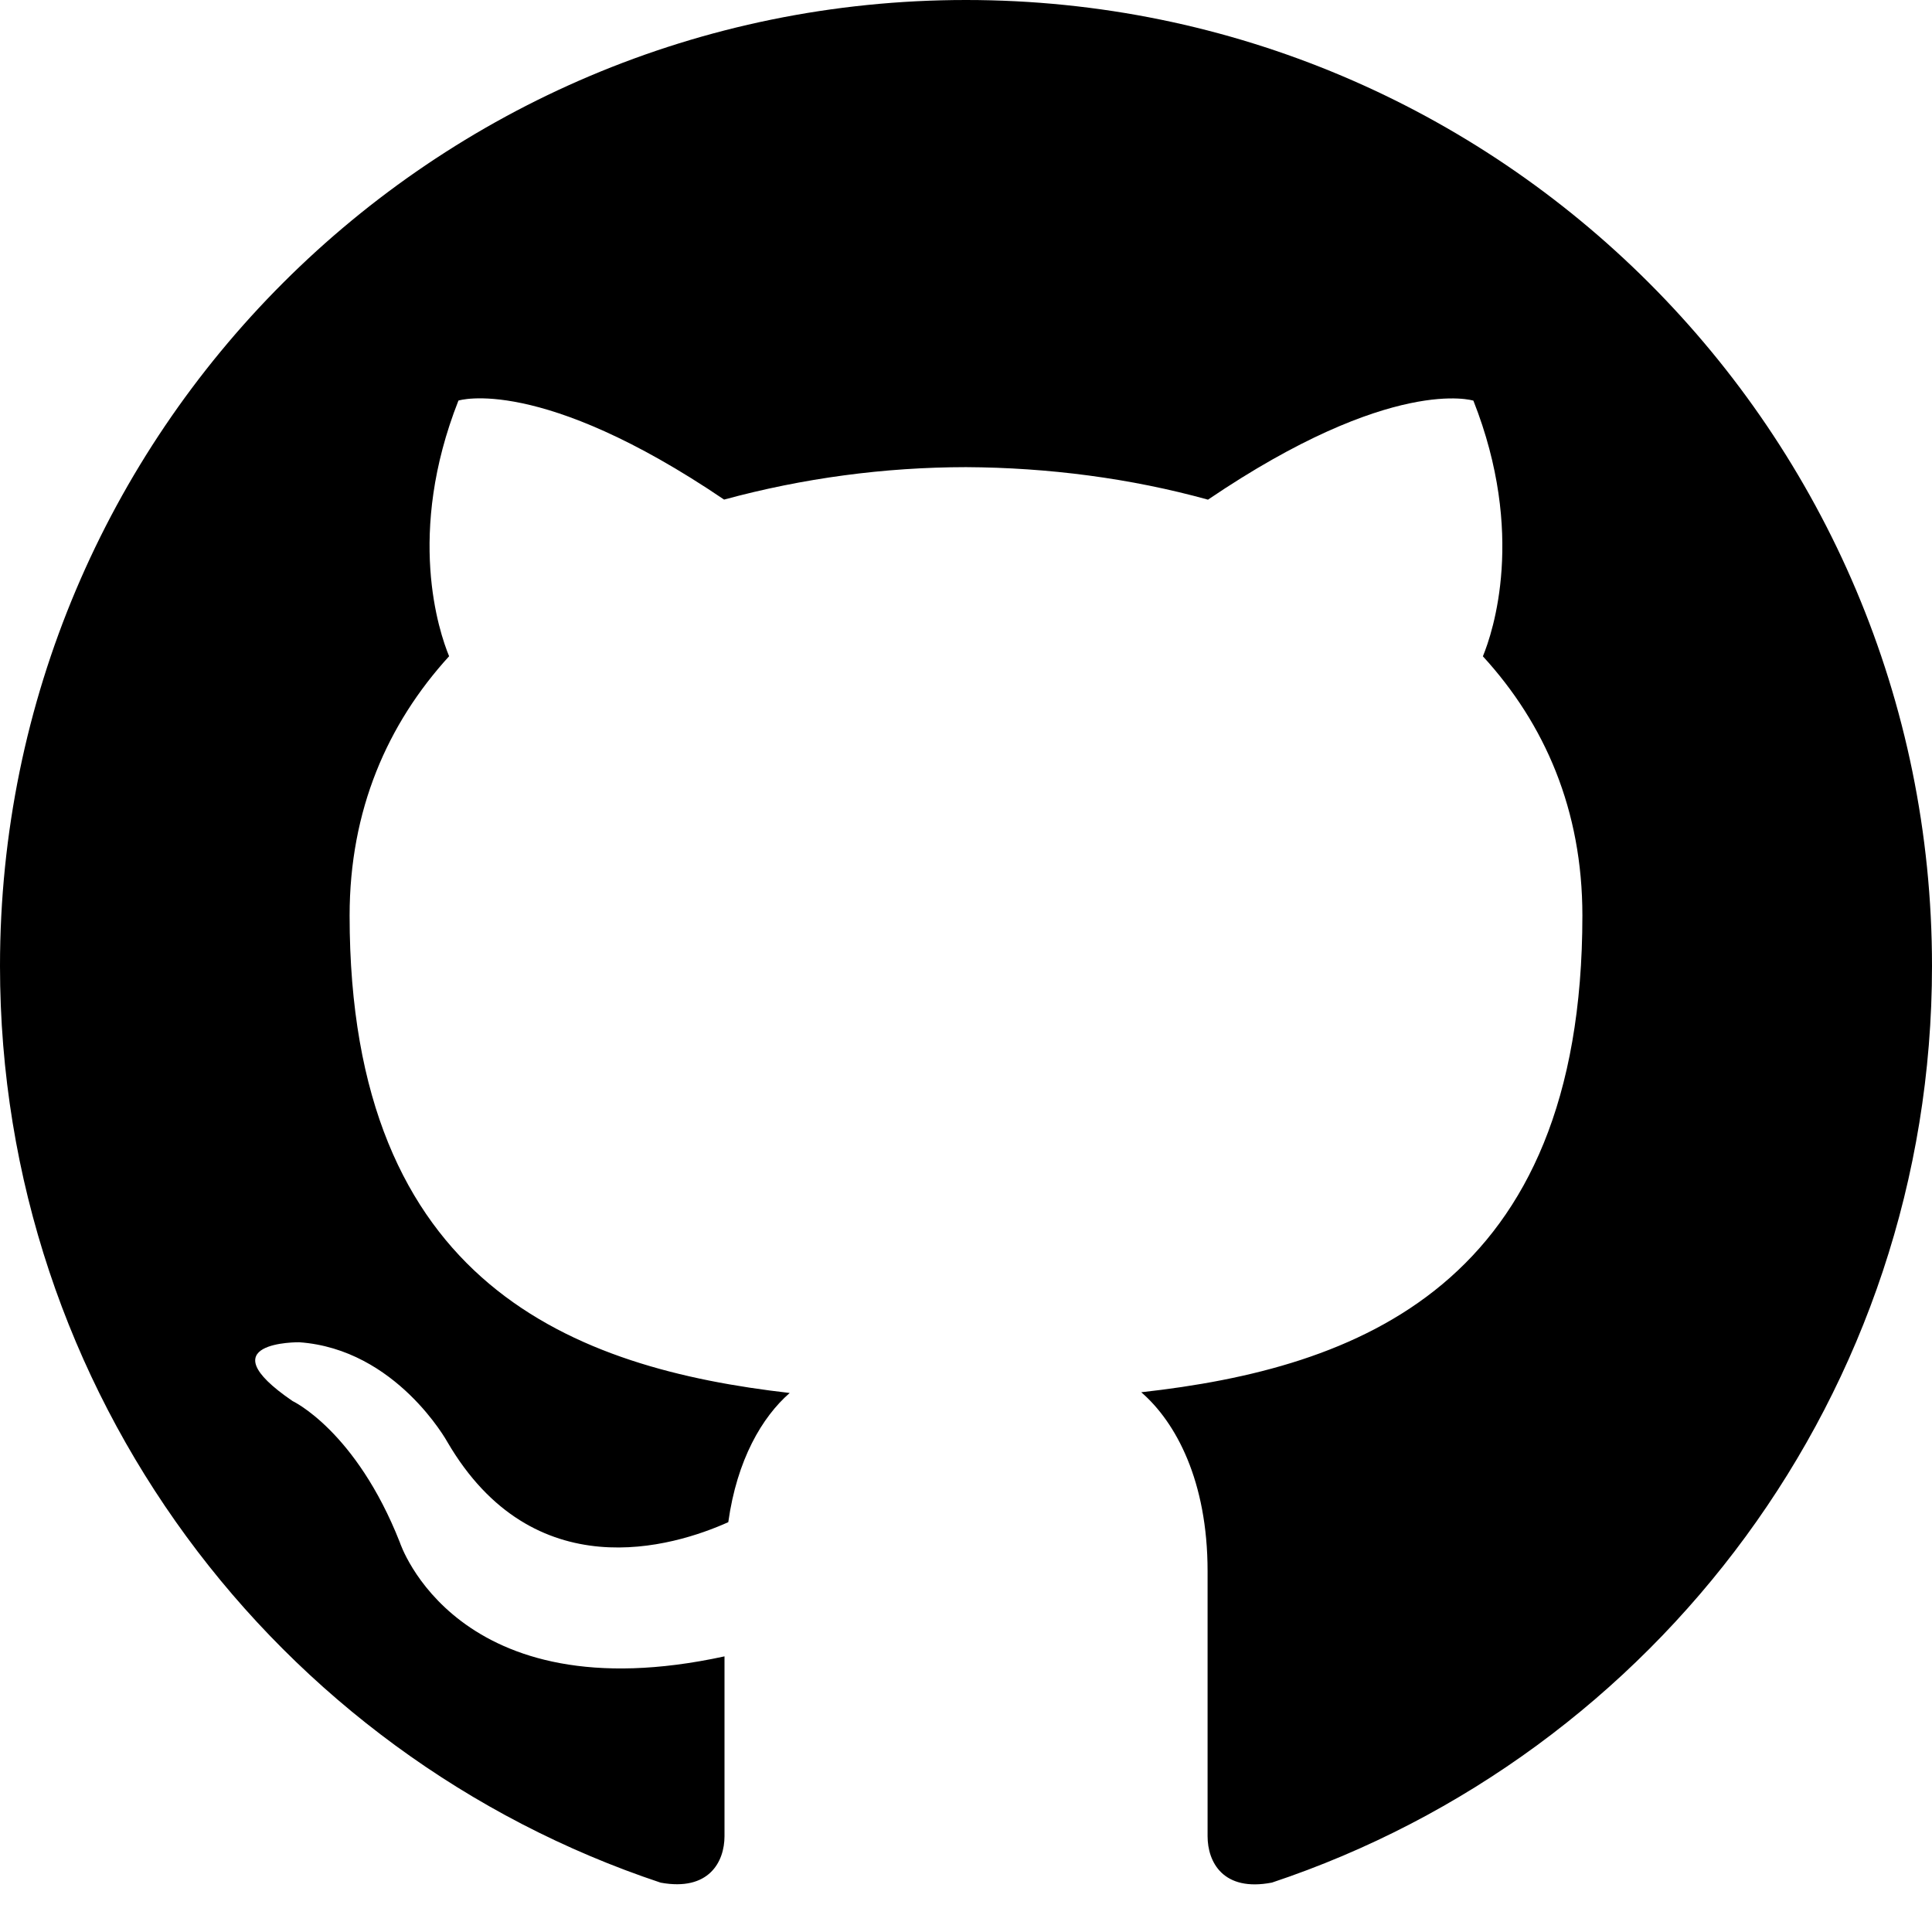
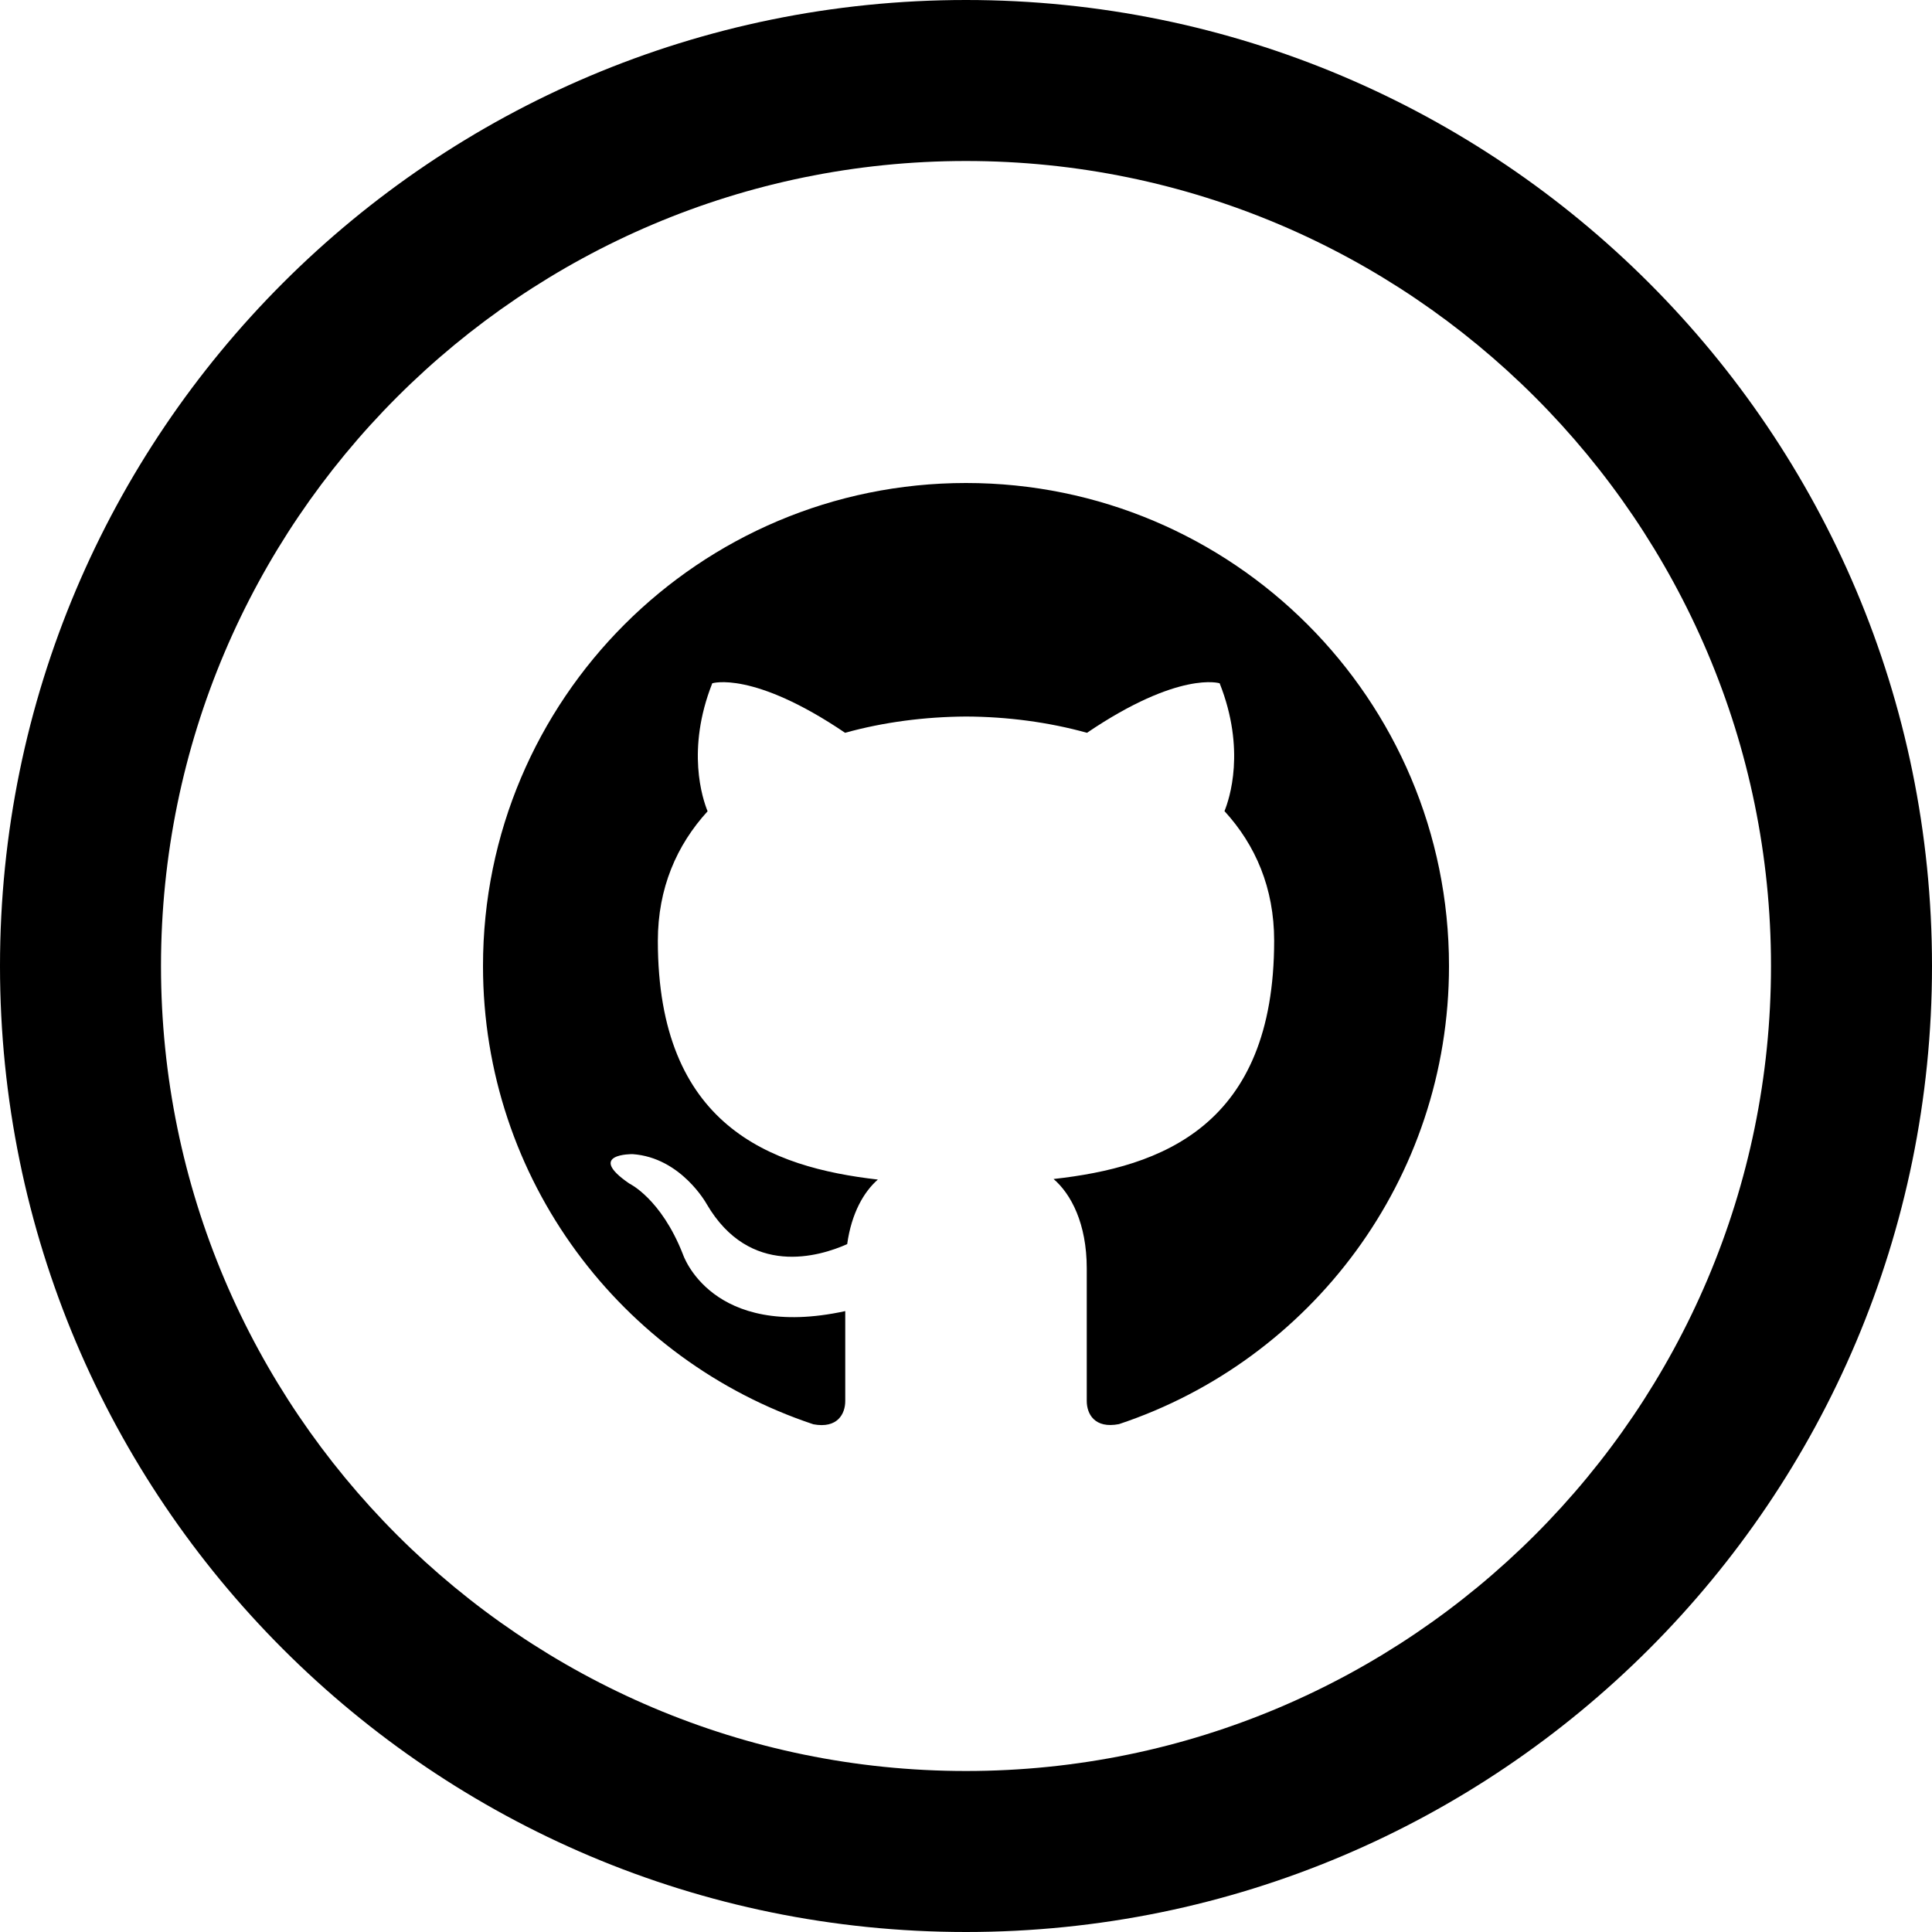
<svg xmlns="http://www.w3.org/2000/svg" width="24" height="24" viewBox="0 0 24 24">
-   <path d="M12 0C5.374 0 0 5.373 0 12c0 5.302 3.438 9.8 8.207 11.387.6.11.793-.26.793-.577v-2.234c-3.338.726-4.033-1.416-4.033-1.416-.546-1.387-1.333-1.756-1.333-1.756-1.09-.745.083-.73.083-.73 1.205.085 1.84 1.238 1.84 1.238 1.07 1.834 2.806 1.304 3.49.997.108-.776.42-1.306.763-1.605-2.665-.305-5.467-1.334-5.467-5.93 0-1.312.47-2.382 1.236-3.222-.125-.303-.536-1.524.116-3.176 0 0 1.008-.322 3.3 1.23A11.51 11.51 0 0 1 12 5.803c1.02.005 2.047.138 3.006.404 2.29-1.552 3.297-1.23 3.297-1.23.653 1.653.242 2.874.118 3.176.77.84 1.236 1.91 1.236 3.22 0 4.61-2.807 5.625-5.48 5.922.43.372.824 1.102.824 2.222v3.293c0 .32.192.694.8.576C20.567 21.796 24 17.3 24 12c0-6.627-5.373-12-12-12z" />
+   <path d="M12 2c5.514 0 10 4.486 10 10s-4.486 10-10 10-10-4.486-10-10 4.486-10 10-10zm0-2c-6.627 0-12 5.373-12 12s5.373 12 12 12 12-5.373 12-12-5.373-12-12-12zm0 6c-3.313 0-6 2.686-6 6 0 2.651 1.719 4.9 4.104 5.693.3.056.396-.13.396-.289v-1.117c-1.669.363-2.017-.707-2.017-.707-.272-.693-.666-.878-.666-.878-.544-.373.041-.365.041-.365.603.042.92.619.92.619.535.917 1.403.652 1.746.499.054-.388.209-.652.381-.802-1.333-.152-2.733-.667-2.733-2.965 0-.655.234-1.19.618-1.61-.062-.153-.268-.764.058-1.59 0 0 .504-.161 1.65.615.479-.133.992-.199 1.502-.202.51.002 1.023.069 1.503.202 1.146-.776 1.648-.615 1.648-.615.327.826.121 1.437.06 1.588.385.42.617.955.617 1.61 0 2.305-1.404 2.812-2.74 2.96.216.186.412.551.412 1.111v1.646c0 .16.096.347.4.288 2.383-.793 4.1-3.041 4.1-5.691 0-3.314-2.687-6-6-6z" />
</svg>
